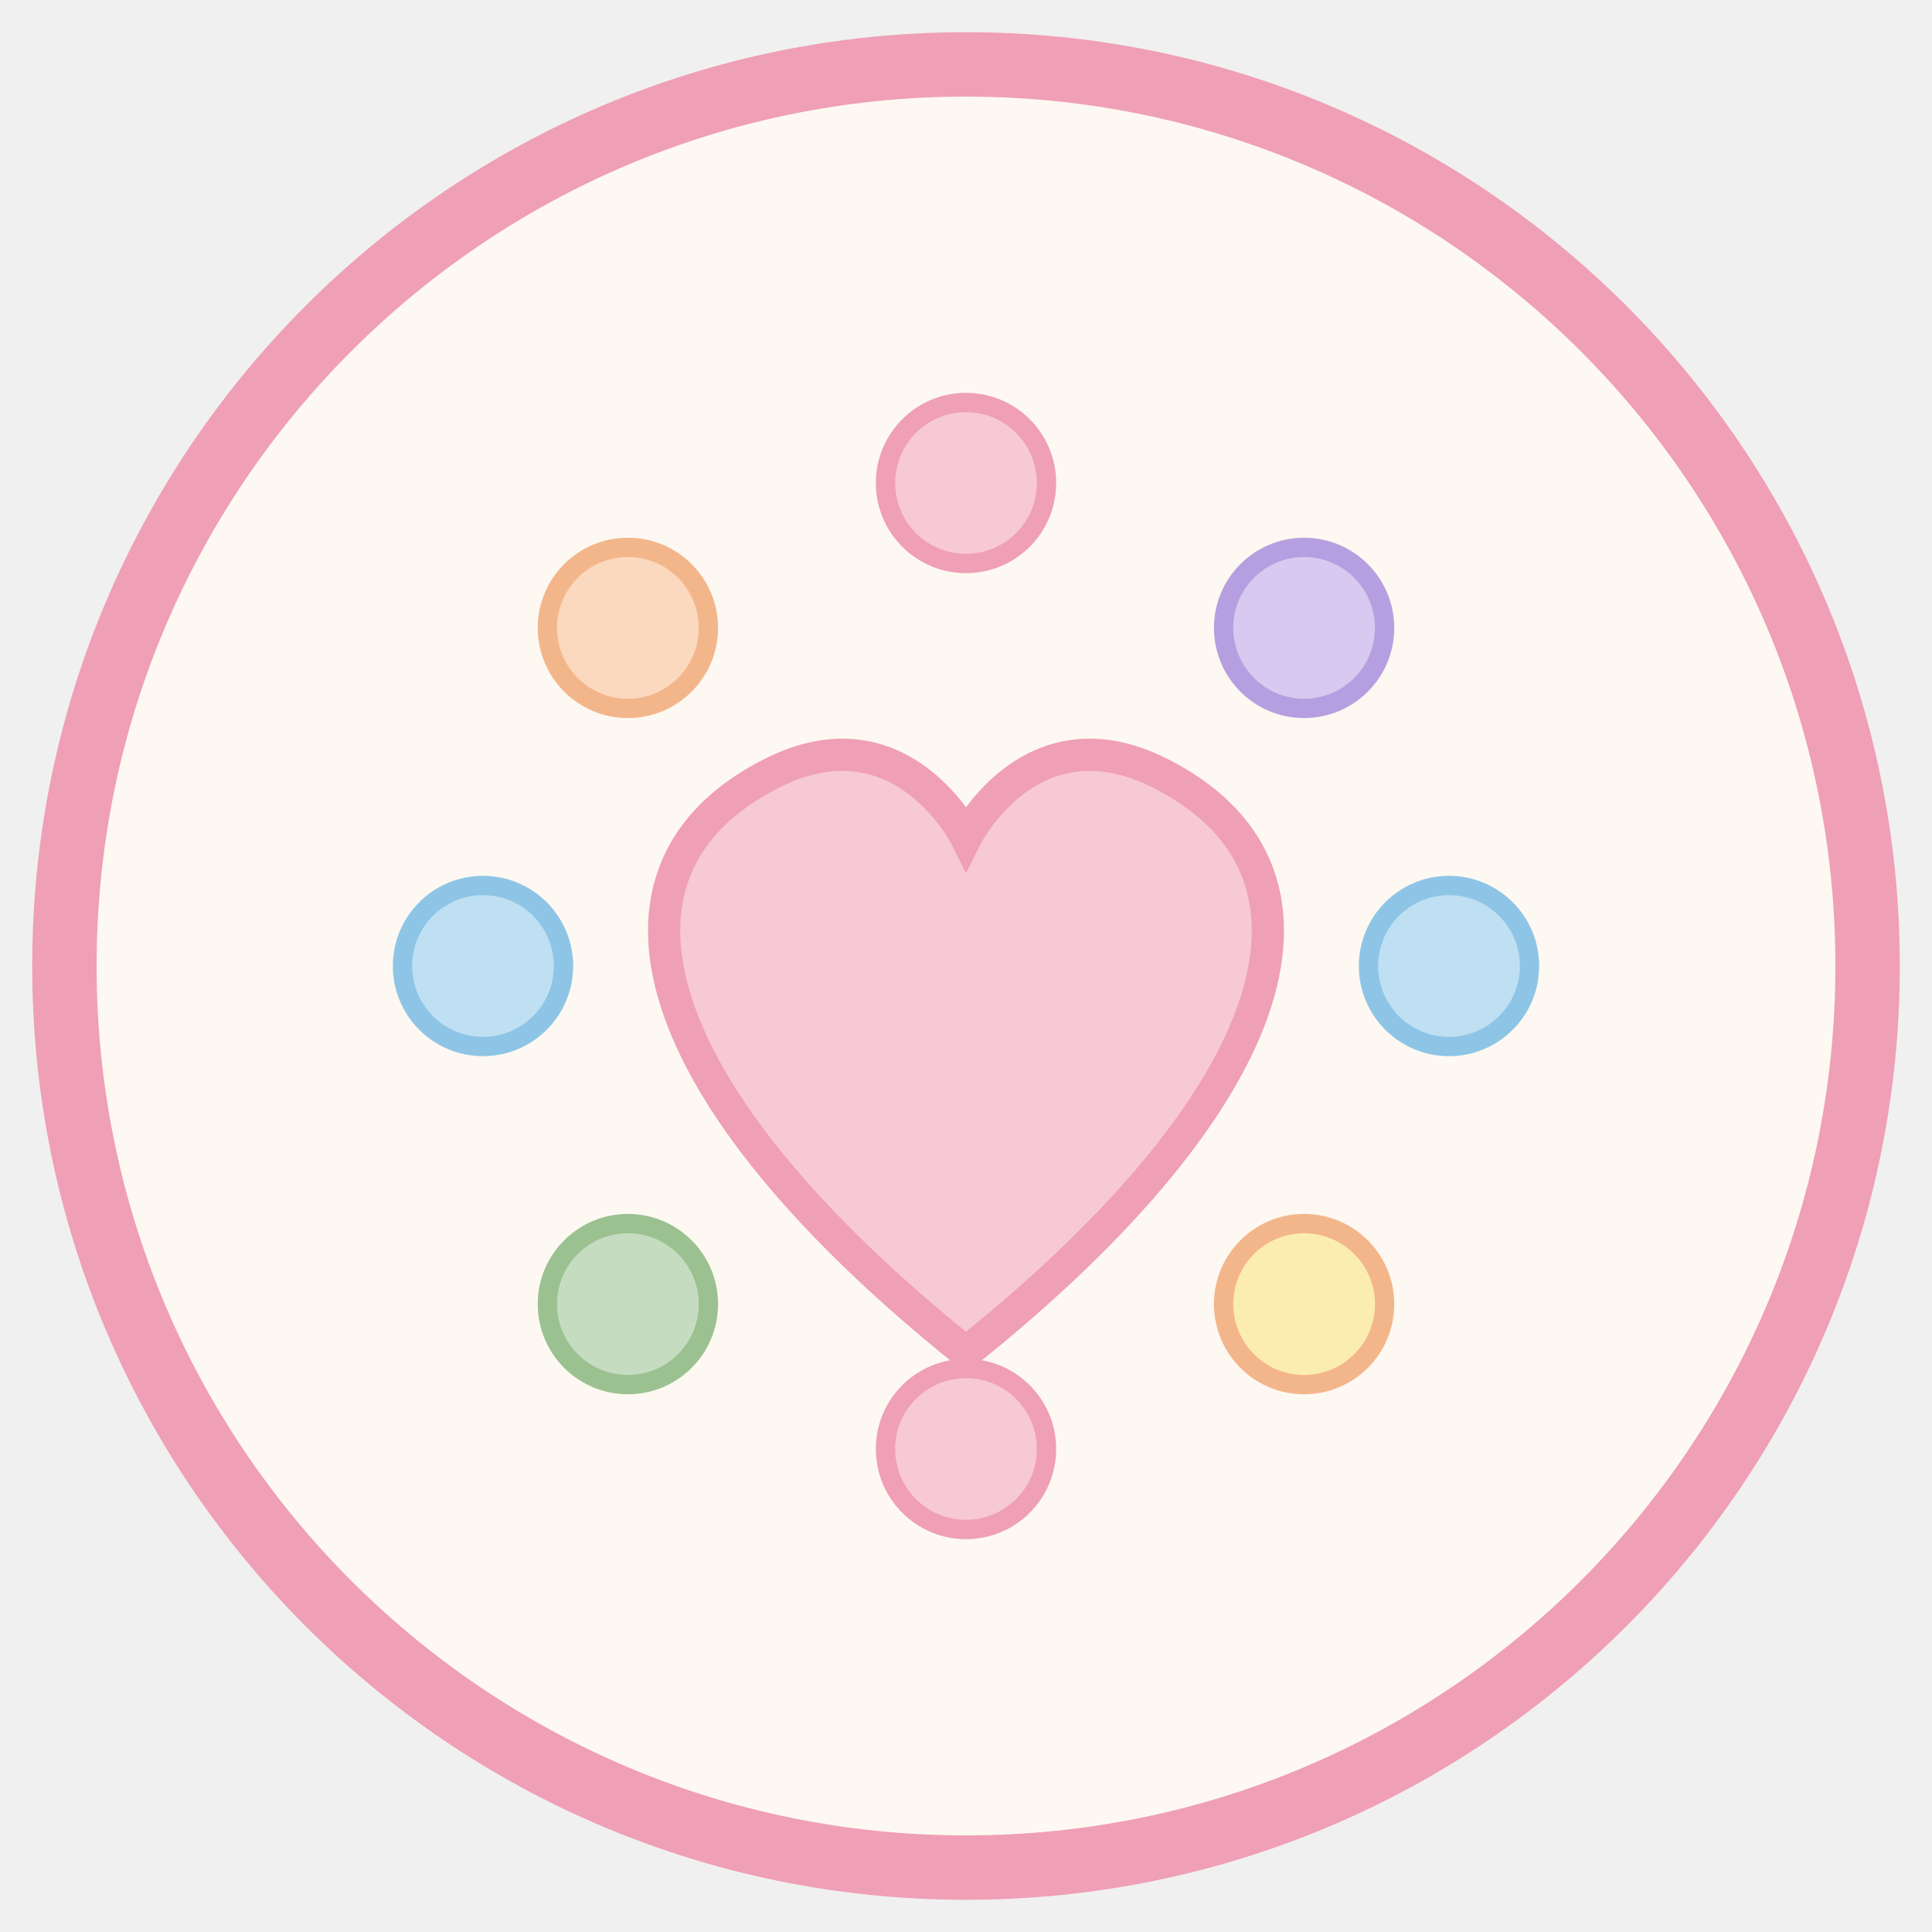
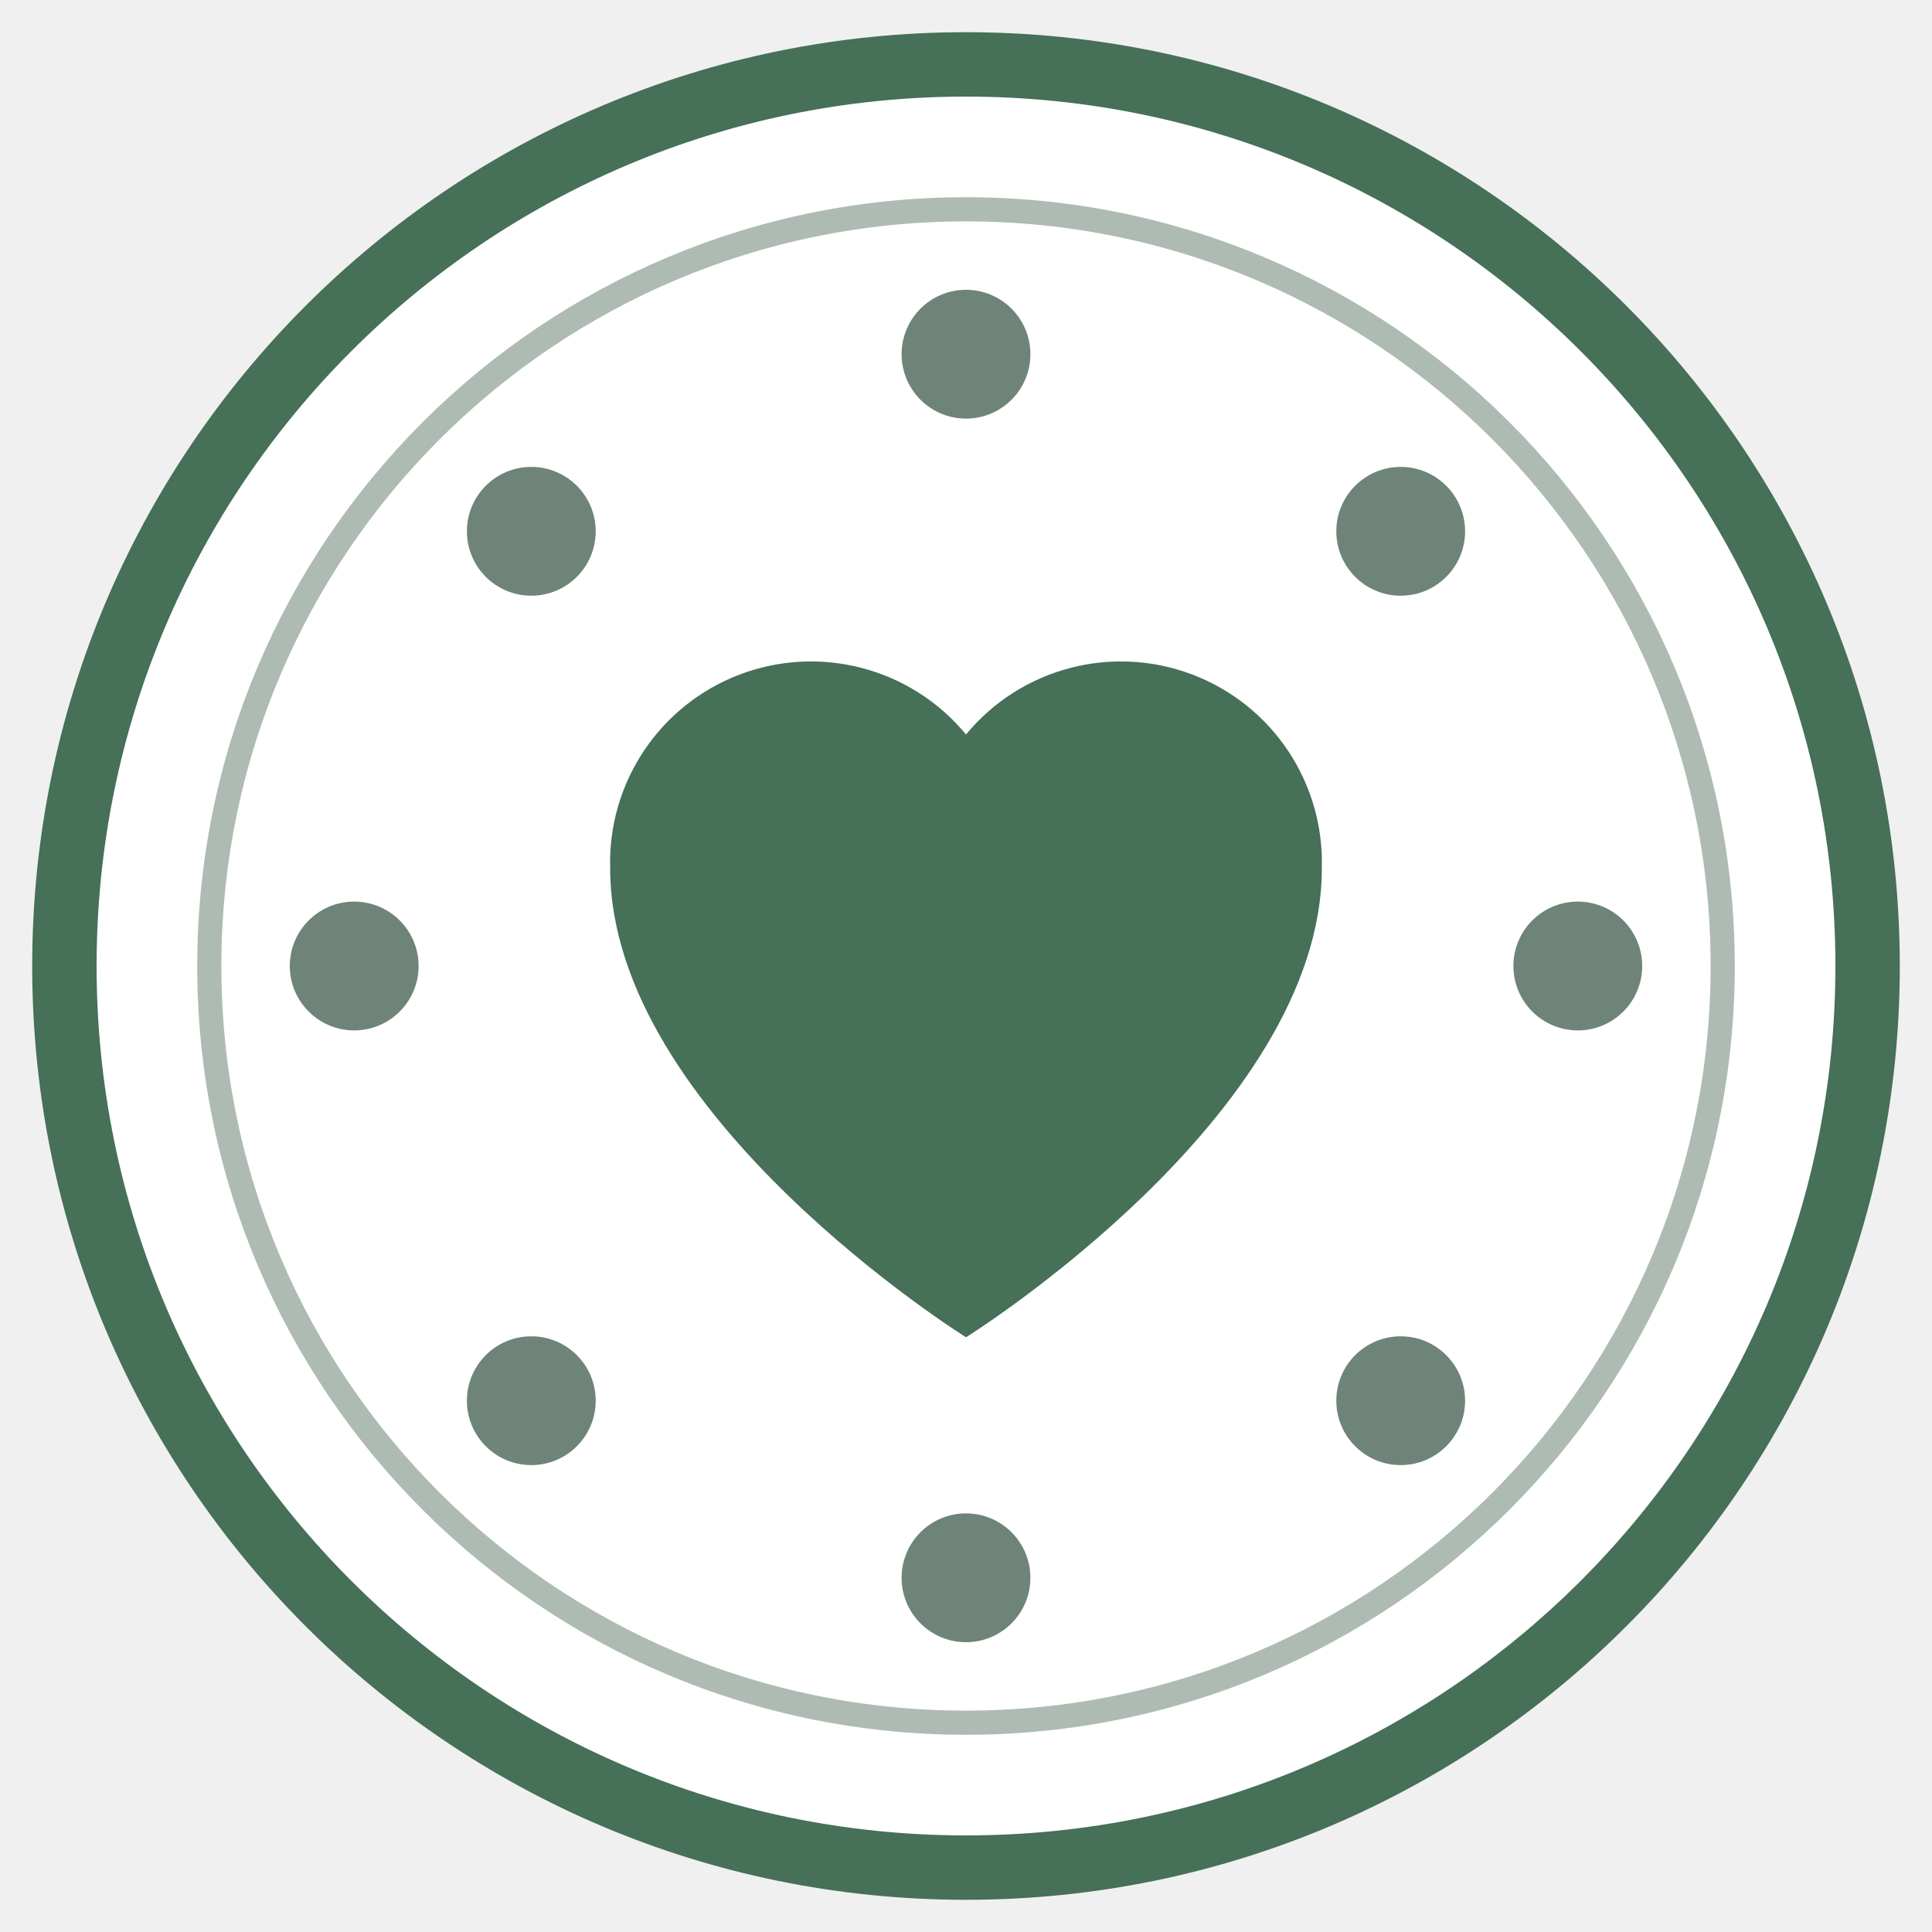
<svg xmlns="http://www.w3.org/2000/svg" viewBox="0 0 120 120" role="img" aria-label="Crowd Favorite badge">
-   <circle cx="60" cy="60" r="56" fill="#fdf8f1" stroke="#ef9fb6" stroke-width="4" />
-   <g>
-     <circle cx="60" cy="30" r="5" fill="#f7c8d6" stroke="#ef9fb6" stroke-width="1.2" />
-     <circle cx="81" cy="39" r="5" fill="#d7c9ef" stroke="#b69fe0" stroke-width="1.2" />
-     <circle cx="90" cy="60" r="5" fill="#bfe0f2" stroke="#8ec5e6" stroke-width="1.2" />
-     <circle cx="81" cy="81" r="5" fill="#fbedb0" stroke="#f3b68b" stroke-width="1.2" />
-     <circle cx="60" cy="90" r="5" fill="#f7c8d6" stroke="#ef9fb6" stroke-width="1.2" />
-     <circle cx="39" cy="81" r="5" fill="#c6dcc0" stroke="#9bc191" stroke-width="1.2" />
-     <circle cx="30" cy="60" r="5" fill="#bfe0f2" stroke="#8ec5e6" stroke-width="1.2" />
-     <circle cx="39" cy="39" r="5" fill="#fbd9bf" stroke="#f3b68b" stroke-width="1.2" />
+   <circle cx="60" cy="60" r="56" fill="#ffffff" stroke="#467058" stroke-width="4" />
+   <circle cx="60" cy="60" r="47" fill="none" stroke="#aebbb2" stroke-width="1.5" />
+   <g fill="#6e8478">
+     <circle cx="60" cy="22" r="4" />
+     <circle cx="87" cy="33" r="4" />
+     <circle cx="98" cy="60" r="4" />
+     <circle cx="87" cy="87" r="4" />
+     <circle cx="60" cy="98" r="4" />
+     <circle cx="33" cy="87" r="4" />
+     <circle cx="22" cy="60" r="4" />
+     <circle cx="33" cy="33" r="4" />
  </g>
-   <path d="M60 84 C40 68 36 54 48 48 C56 44 60 52 60 52 C60 52 64 44 72 48 C84 54 80 68 60 84 Z" fill="#f7c8d6" stroke="#ef9fb6" stroke-width="2" />
+   <path transform="translate(60 62) scale(2.6) translate(-12 -12.9)" d="M12 21s-8.5-5.3-8.5-11.2A4.8 4.8 0 0 1 12 6.6a4.8 4.8 0 0 1 8.5 3.2C20.5 15.7 12 21 12 21z" fill="#467058" />
</svg>
